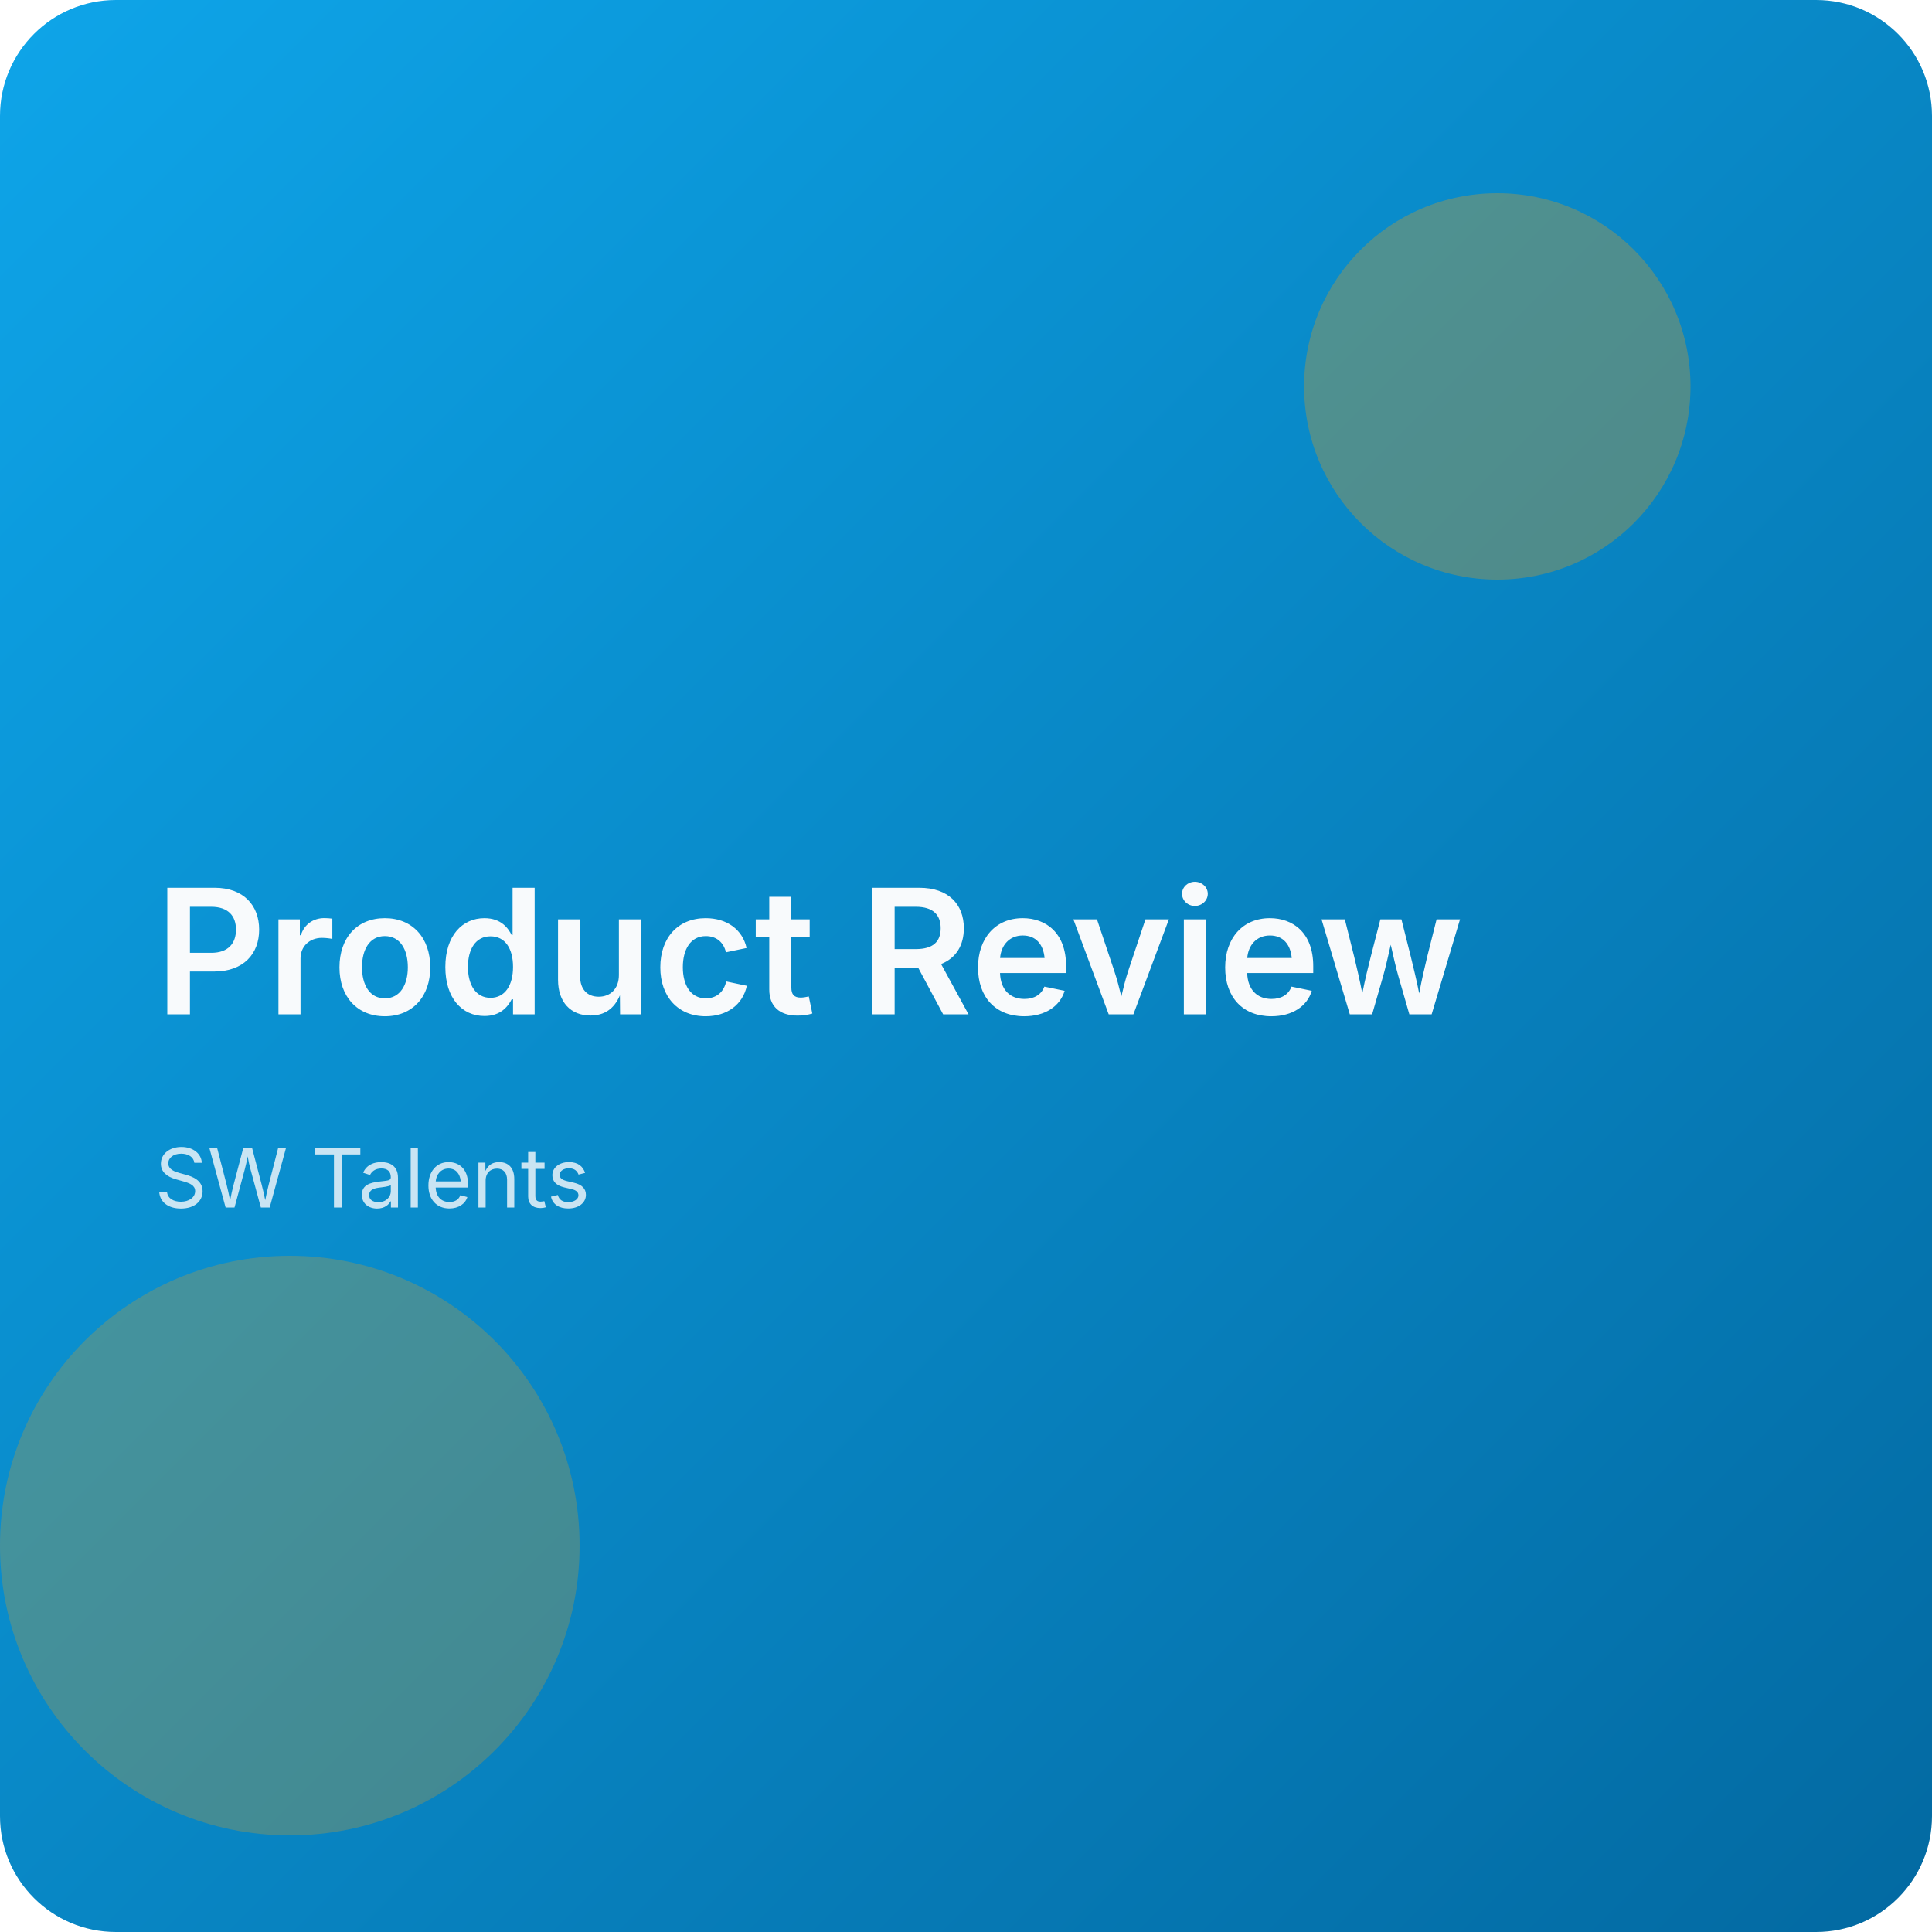
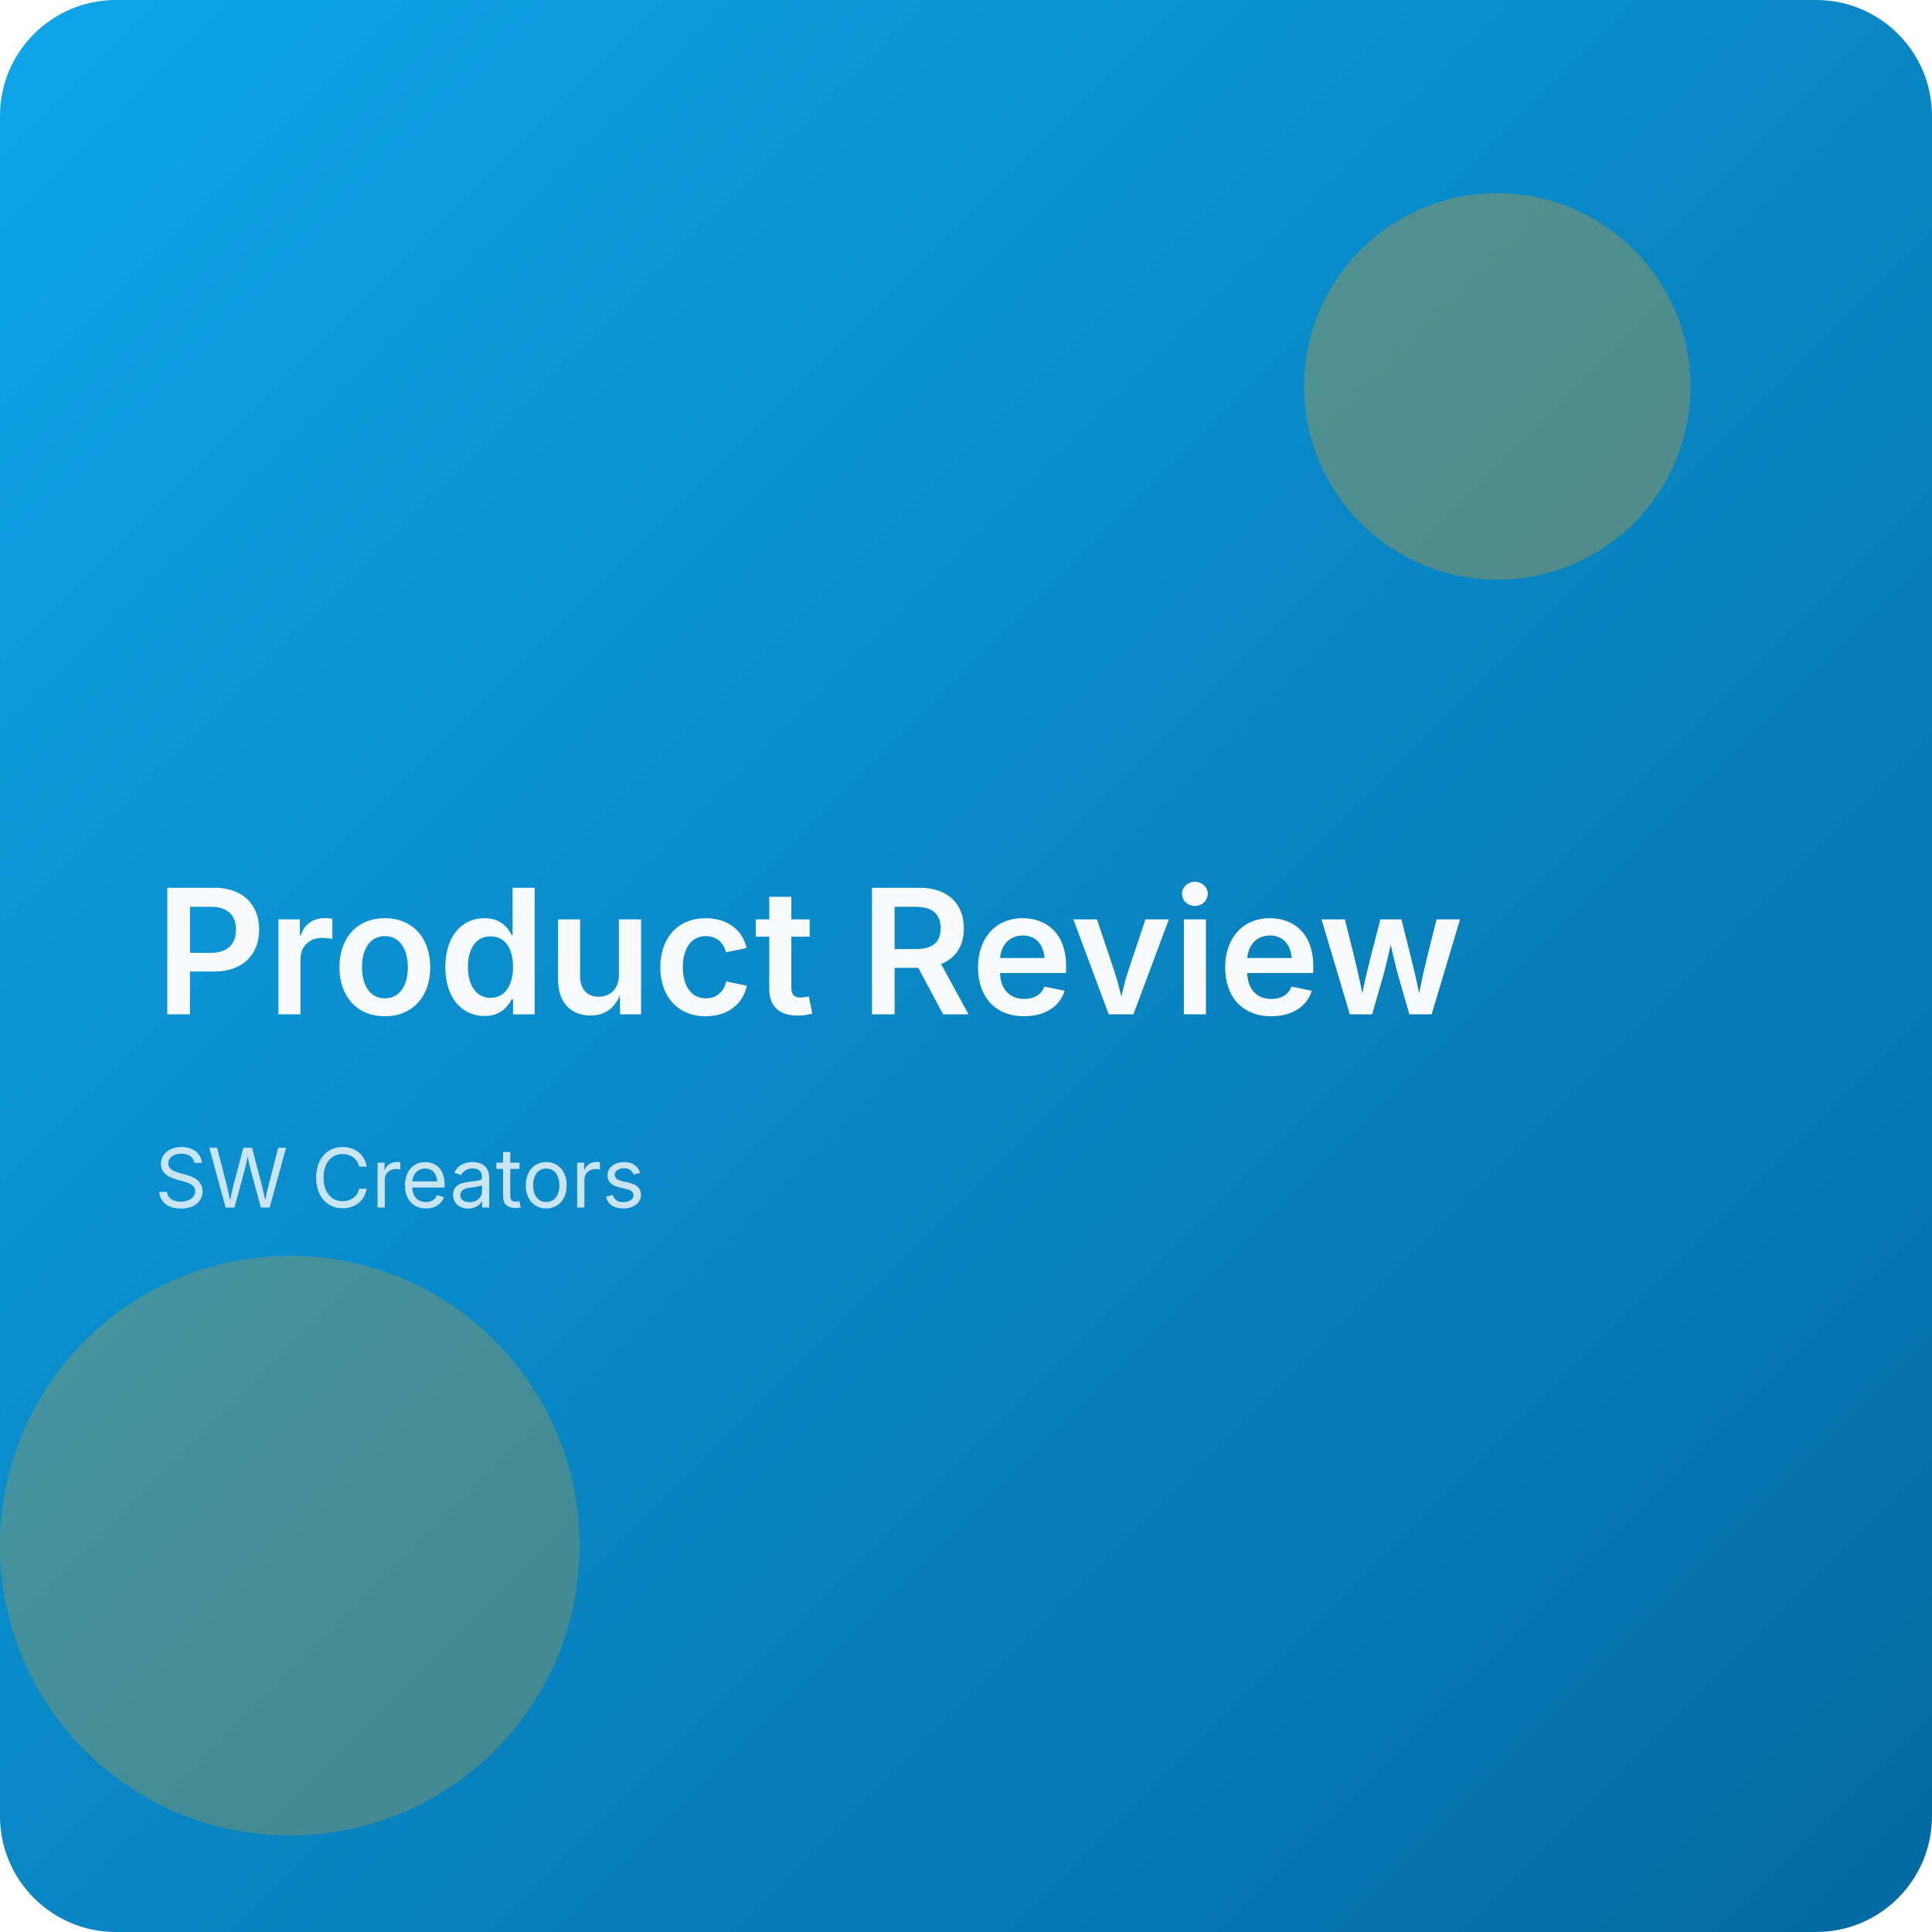
<svg xmlns="http://www.w3.org/2000/svg" width="800" height="800" viewBox="0 0 800 800" role="img" aria-labelledby="title">
  <defs>
    <linearGradient id="grad-kai_post3" x1="0%" x2="100%" y1="0%" y2="100%">
      <stop offset="0%" stop-color="#0EA5E9" />
      <stop offset="100%" stop-color="#0369A1" />
    </linearGradient>
  </defs>
  <rect width="800" height="800" rx="48" fill="url(#grad-kai_post3)" />
  <circle cx="620" cy="160" r="80" fill="#F59E0B" opacity="0.3" />
  <circle cx="120" cy="640" r="120" fill="#F59E0B" opacity="0.25" />
  <text x="64" y="420" font-family="'Inter', 'Helvetica', 'Arial', sans-serif" font-size="72" font-weight="600" fill="#F8FAFC">Product Review</text>
-   <text x="64" y="500" font-family="'Inter', 'Helvetica', 'Arial', sans-serif" font-size="34" fill="rgba(248,250,252,0.8)">SW Talents</text>
+   <text x="64" y="500" font-family="'Inter', 'Helvetica', 'Arial', sans-serif" font-size="34" fill="rgba(248,250,252,0.8)">SW Creators</text>
</svg>
